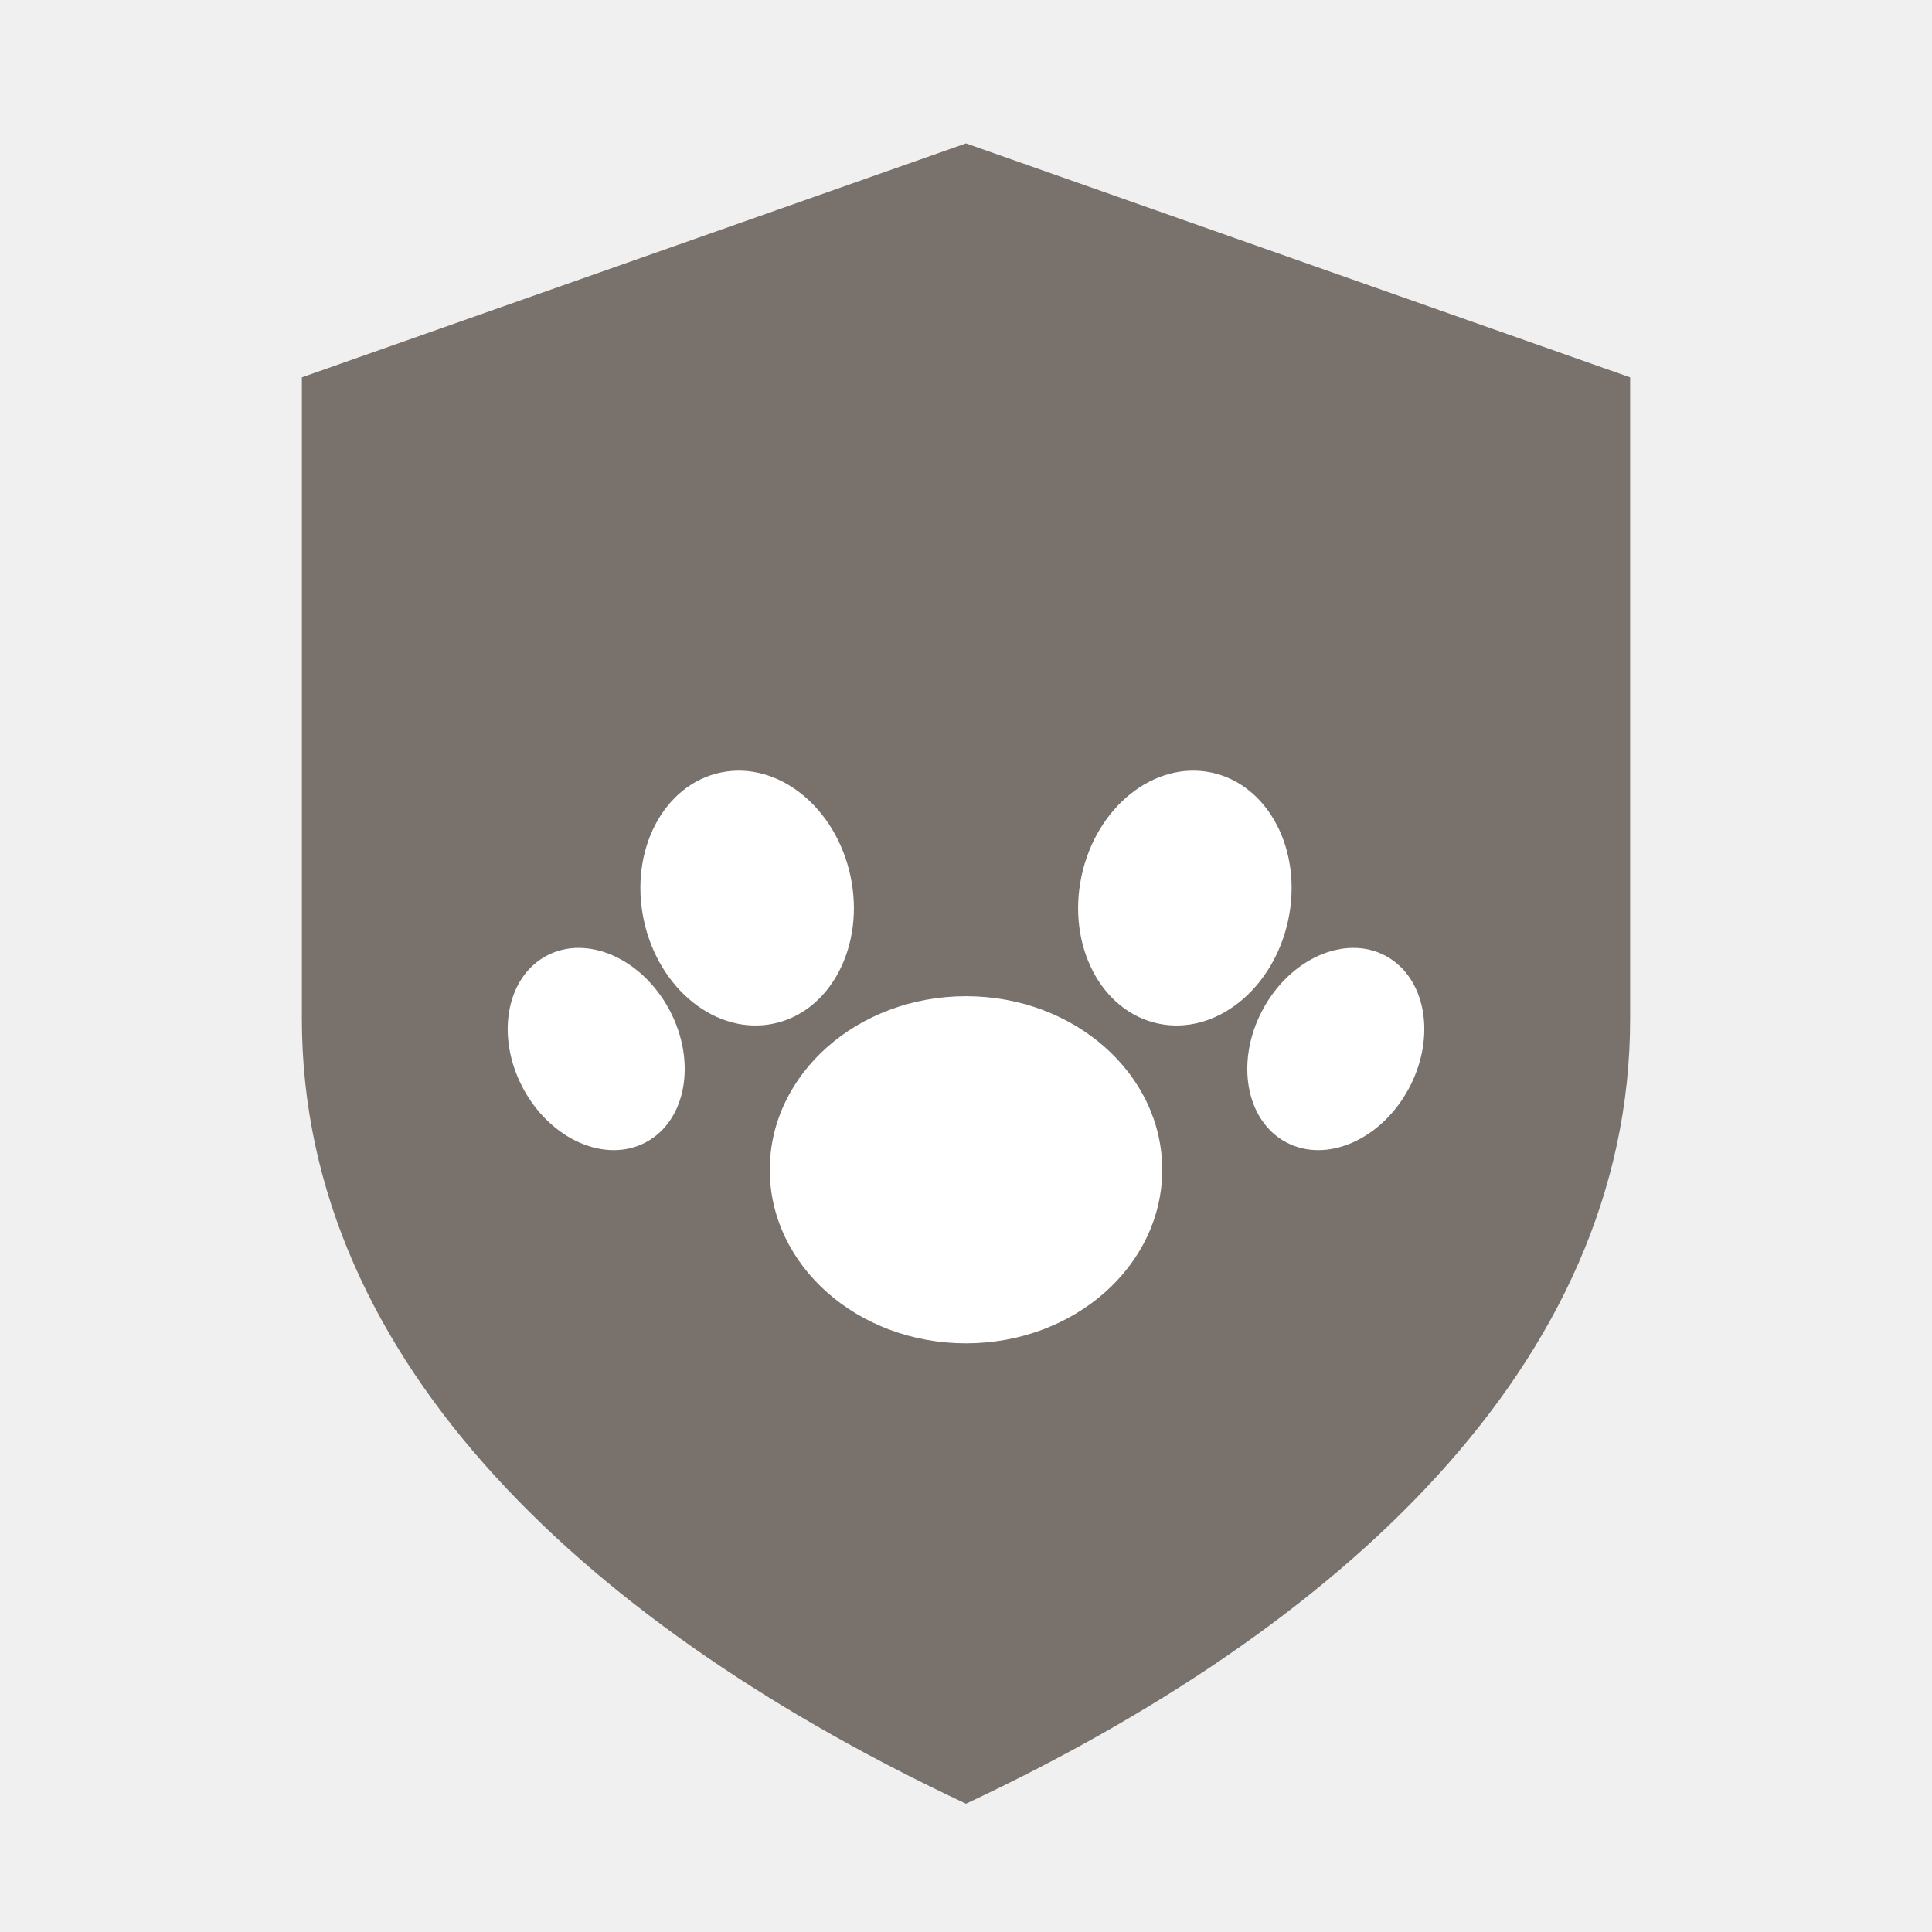
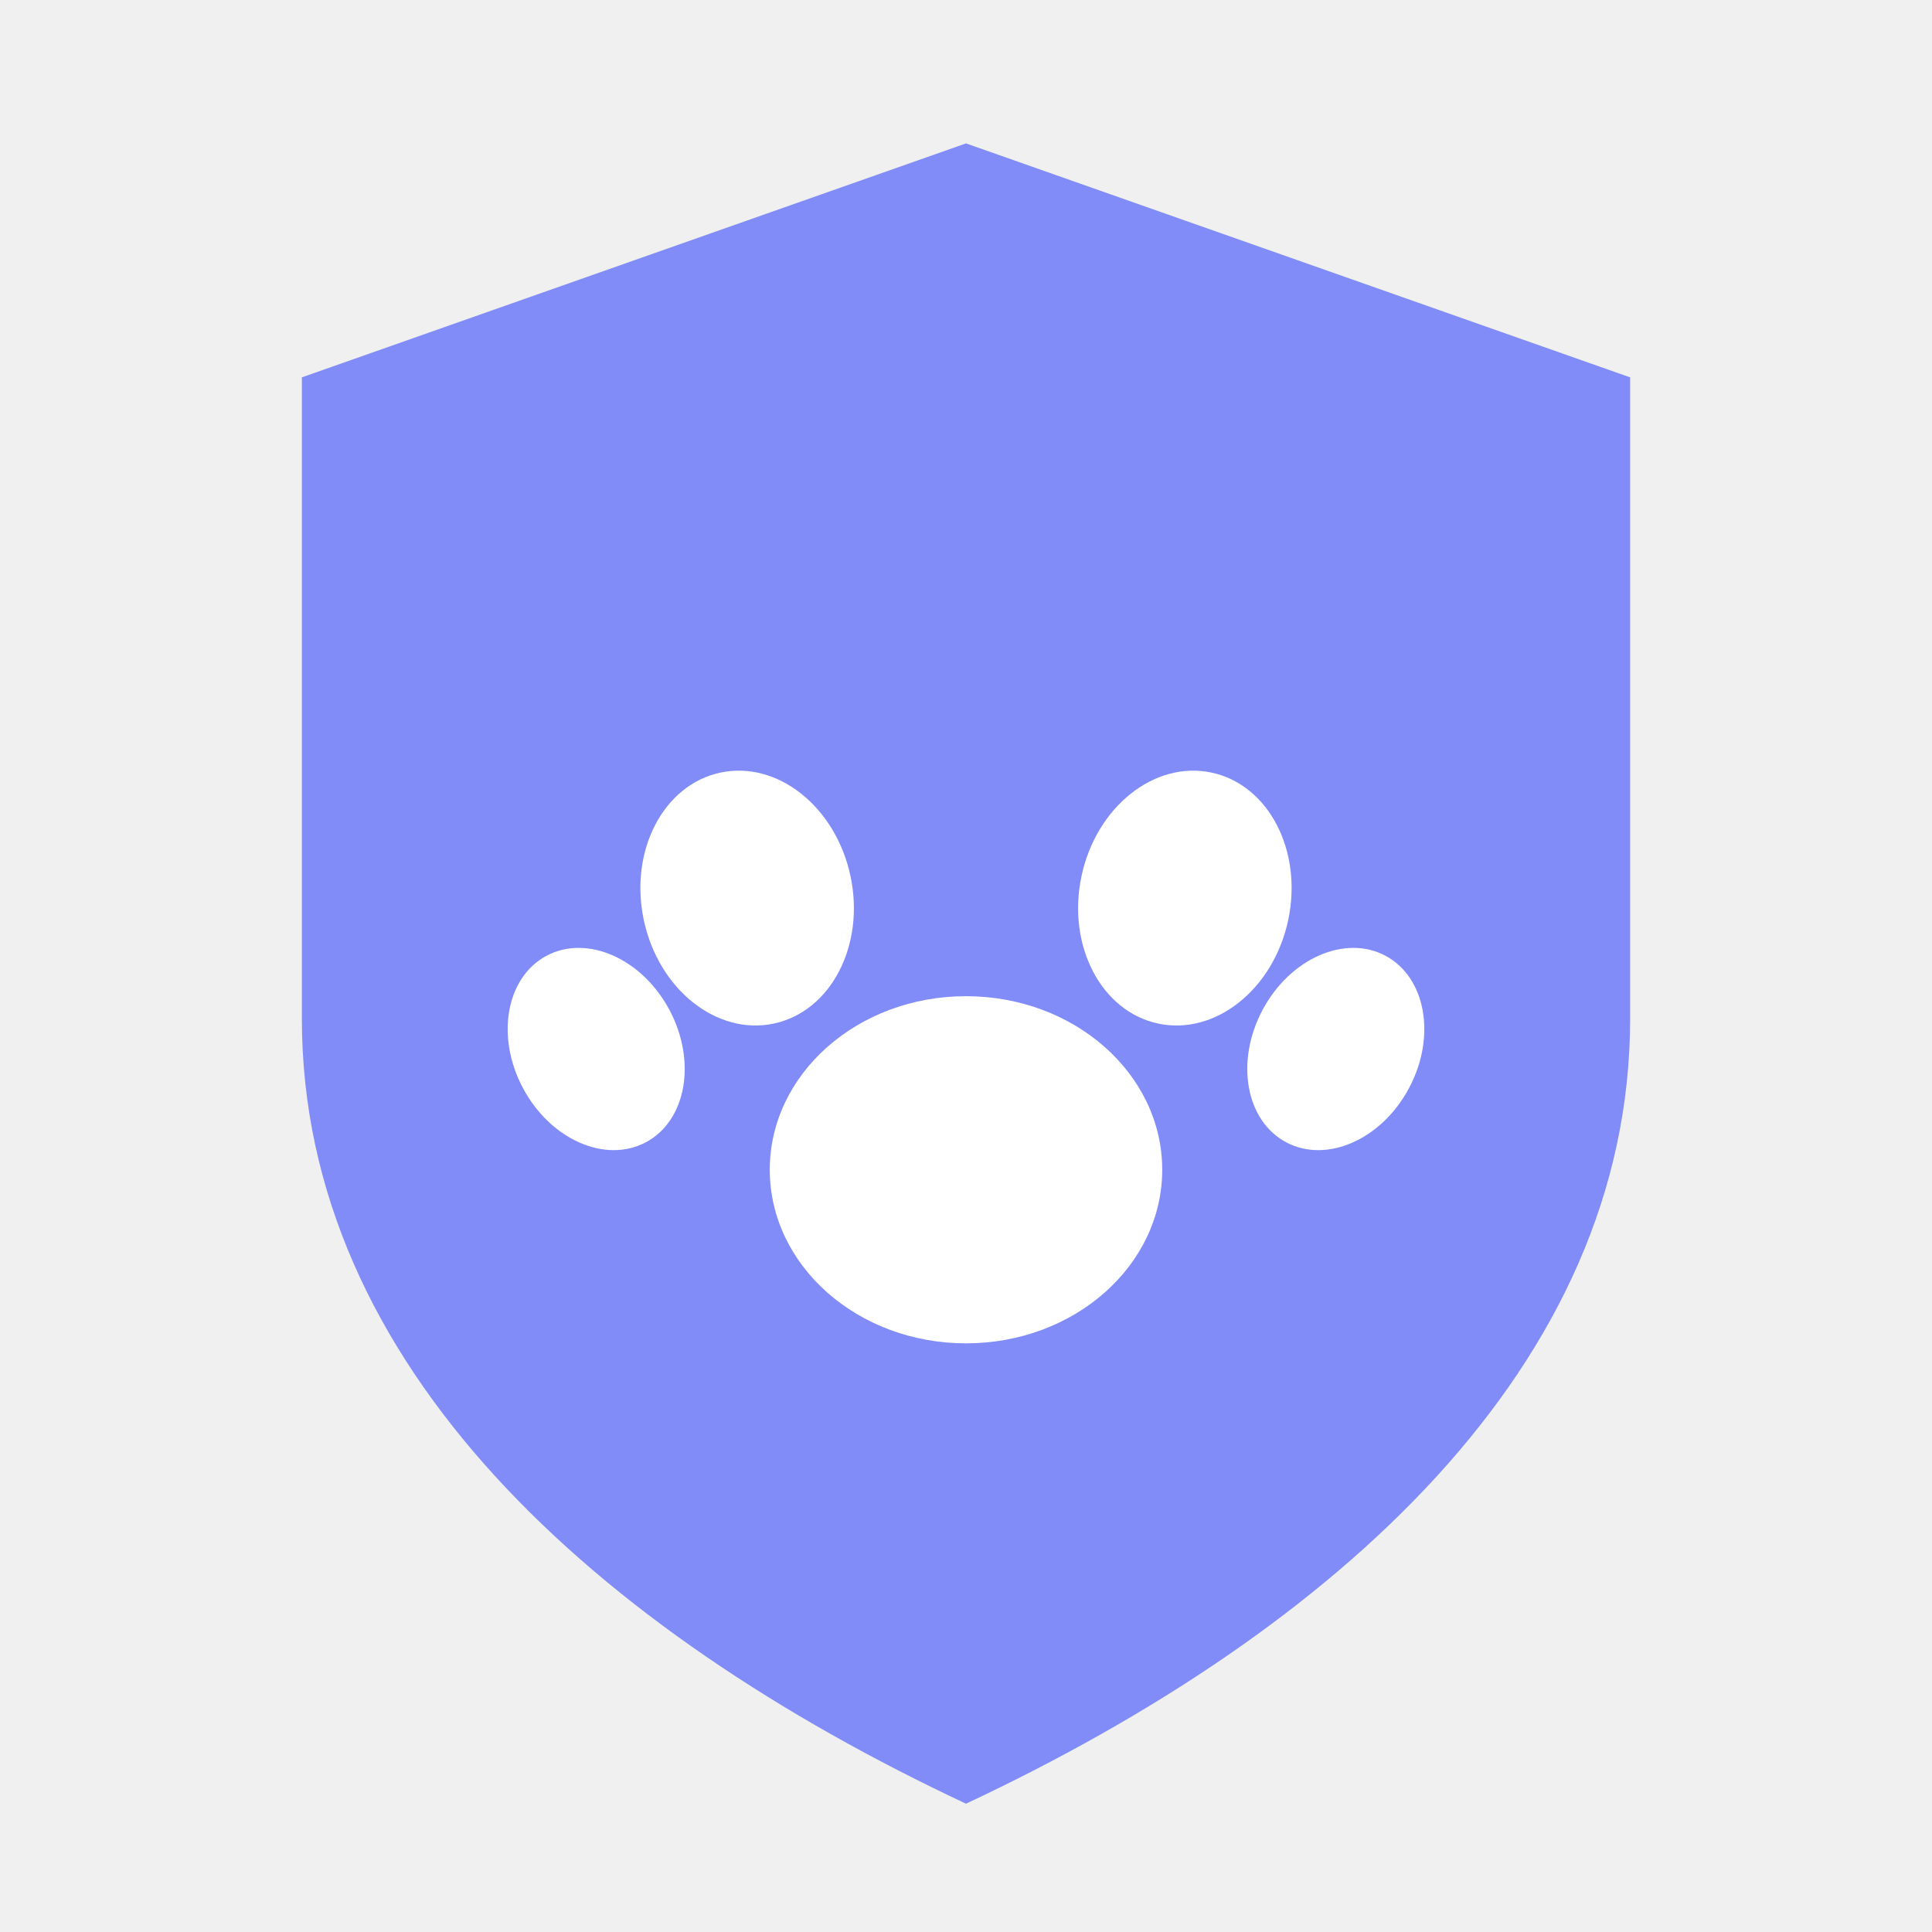
<svg xmlns="http://www.w3.org/2000/svg" viewBox="0 0 512 512" width="512" height="512">
-   <path d="M256 38 C256 38 432 100 432 100 C432 100 432 270 432 270 C432 362 354 432 256 478 C158 432 80 362 80 270 C80 270 80 100 80 100 C80 100 256 38 256 38 Z" fill="#78716c" />
+   <path d="M256 38 C256 38 432 100 432 100 C432 100 432 270 432 270 C432 362 354 432 256 478 C158 432 80 362 80 270 C80 270 80 100 80 100 C80 100 256 38 256 38 Z" fill="#818cf8" />
  <ellipse cx="256" cy="310" rx="52" ry="46" fill="#ffffff" />
  <ellipse cx="198" cy="238" rx="28" ry="34" fill="#ffffff" transform="rotate(-12 198 238)" />
  <ellipse cx="314" cy="238" rx="28" ry="34" fill="#ffffff" transform="rotate(12 314 238)" />
  <ellipse cx="158" cy="278" rx="22" ry="28" fill="#ffffff" transform="rotate(-28 158 278)" />
  <ellipse cx="354" cy="278" rx="22" ry="28" fill="#ffffff" transform="rotate(28 354 278)" />
</svg>
